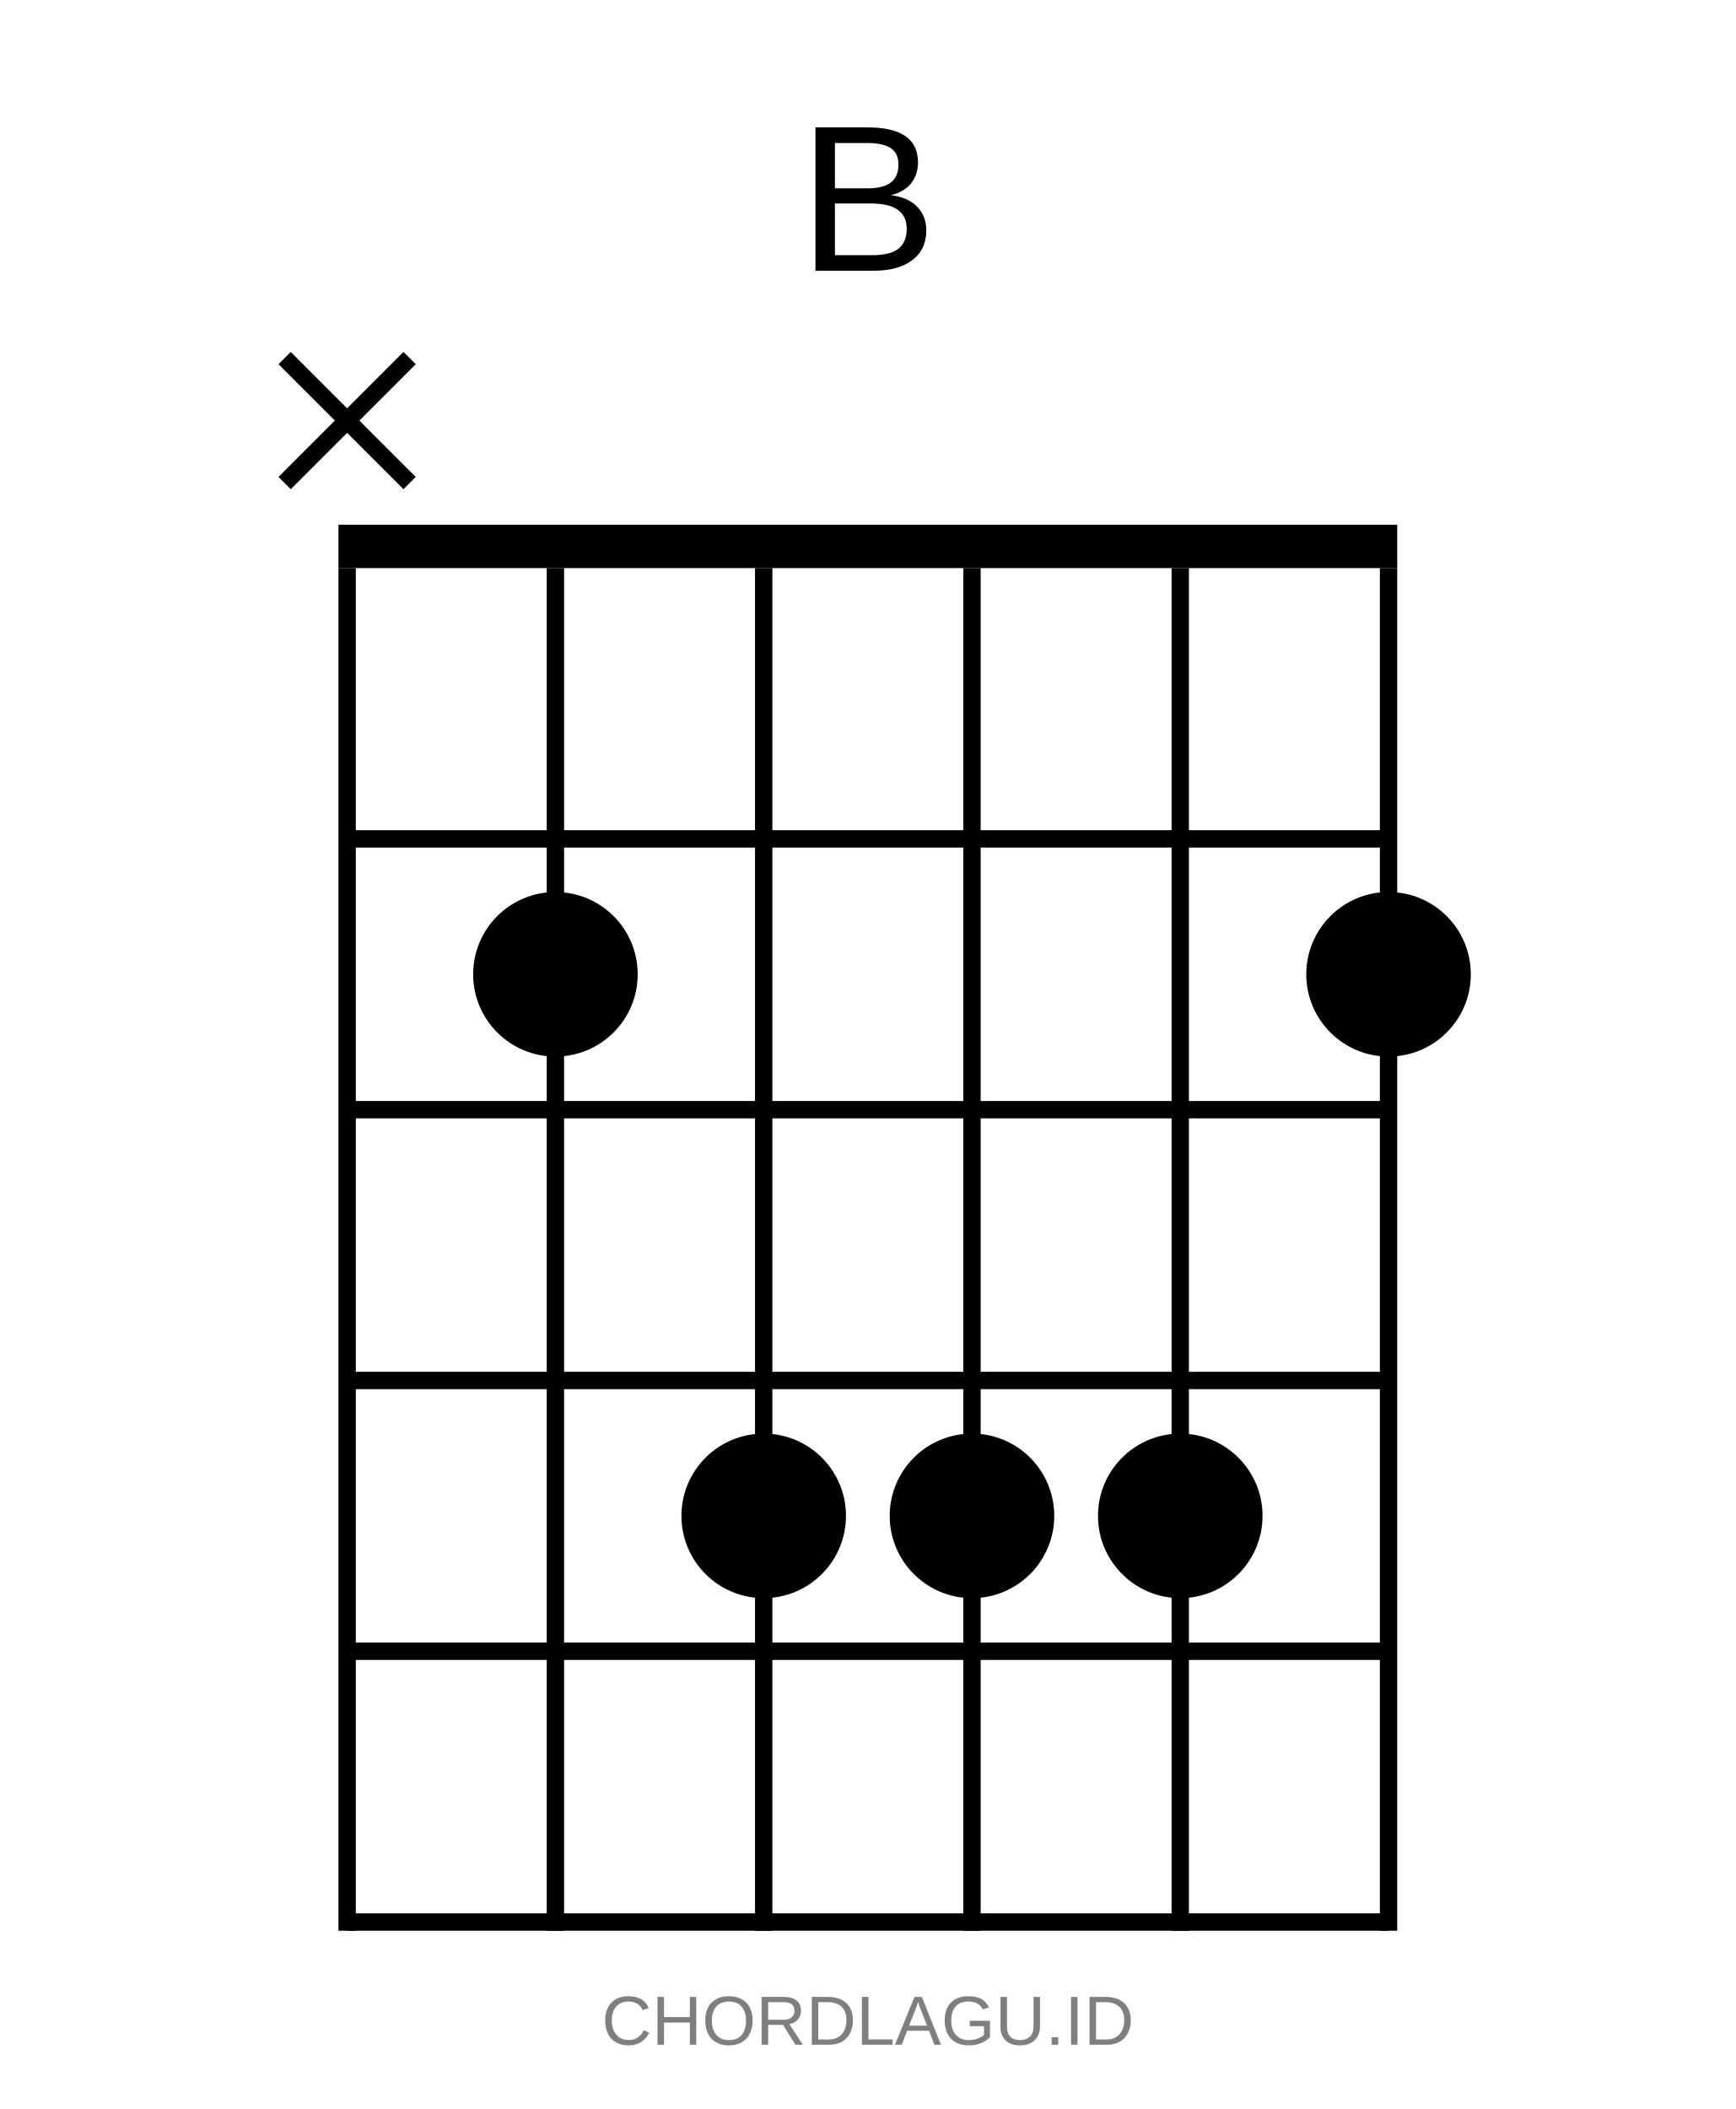
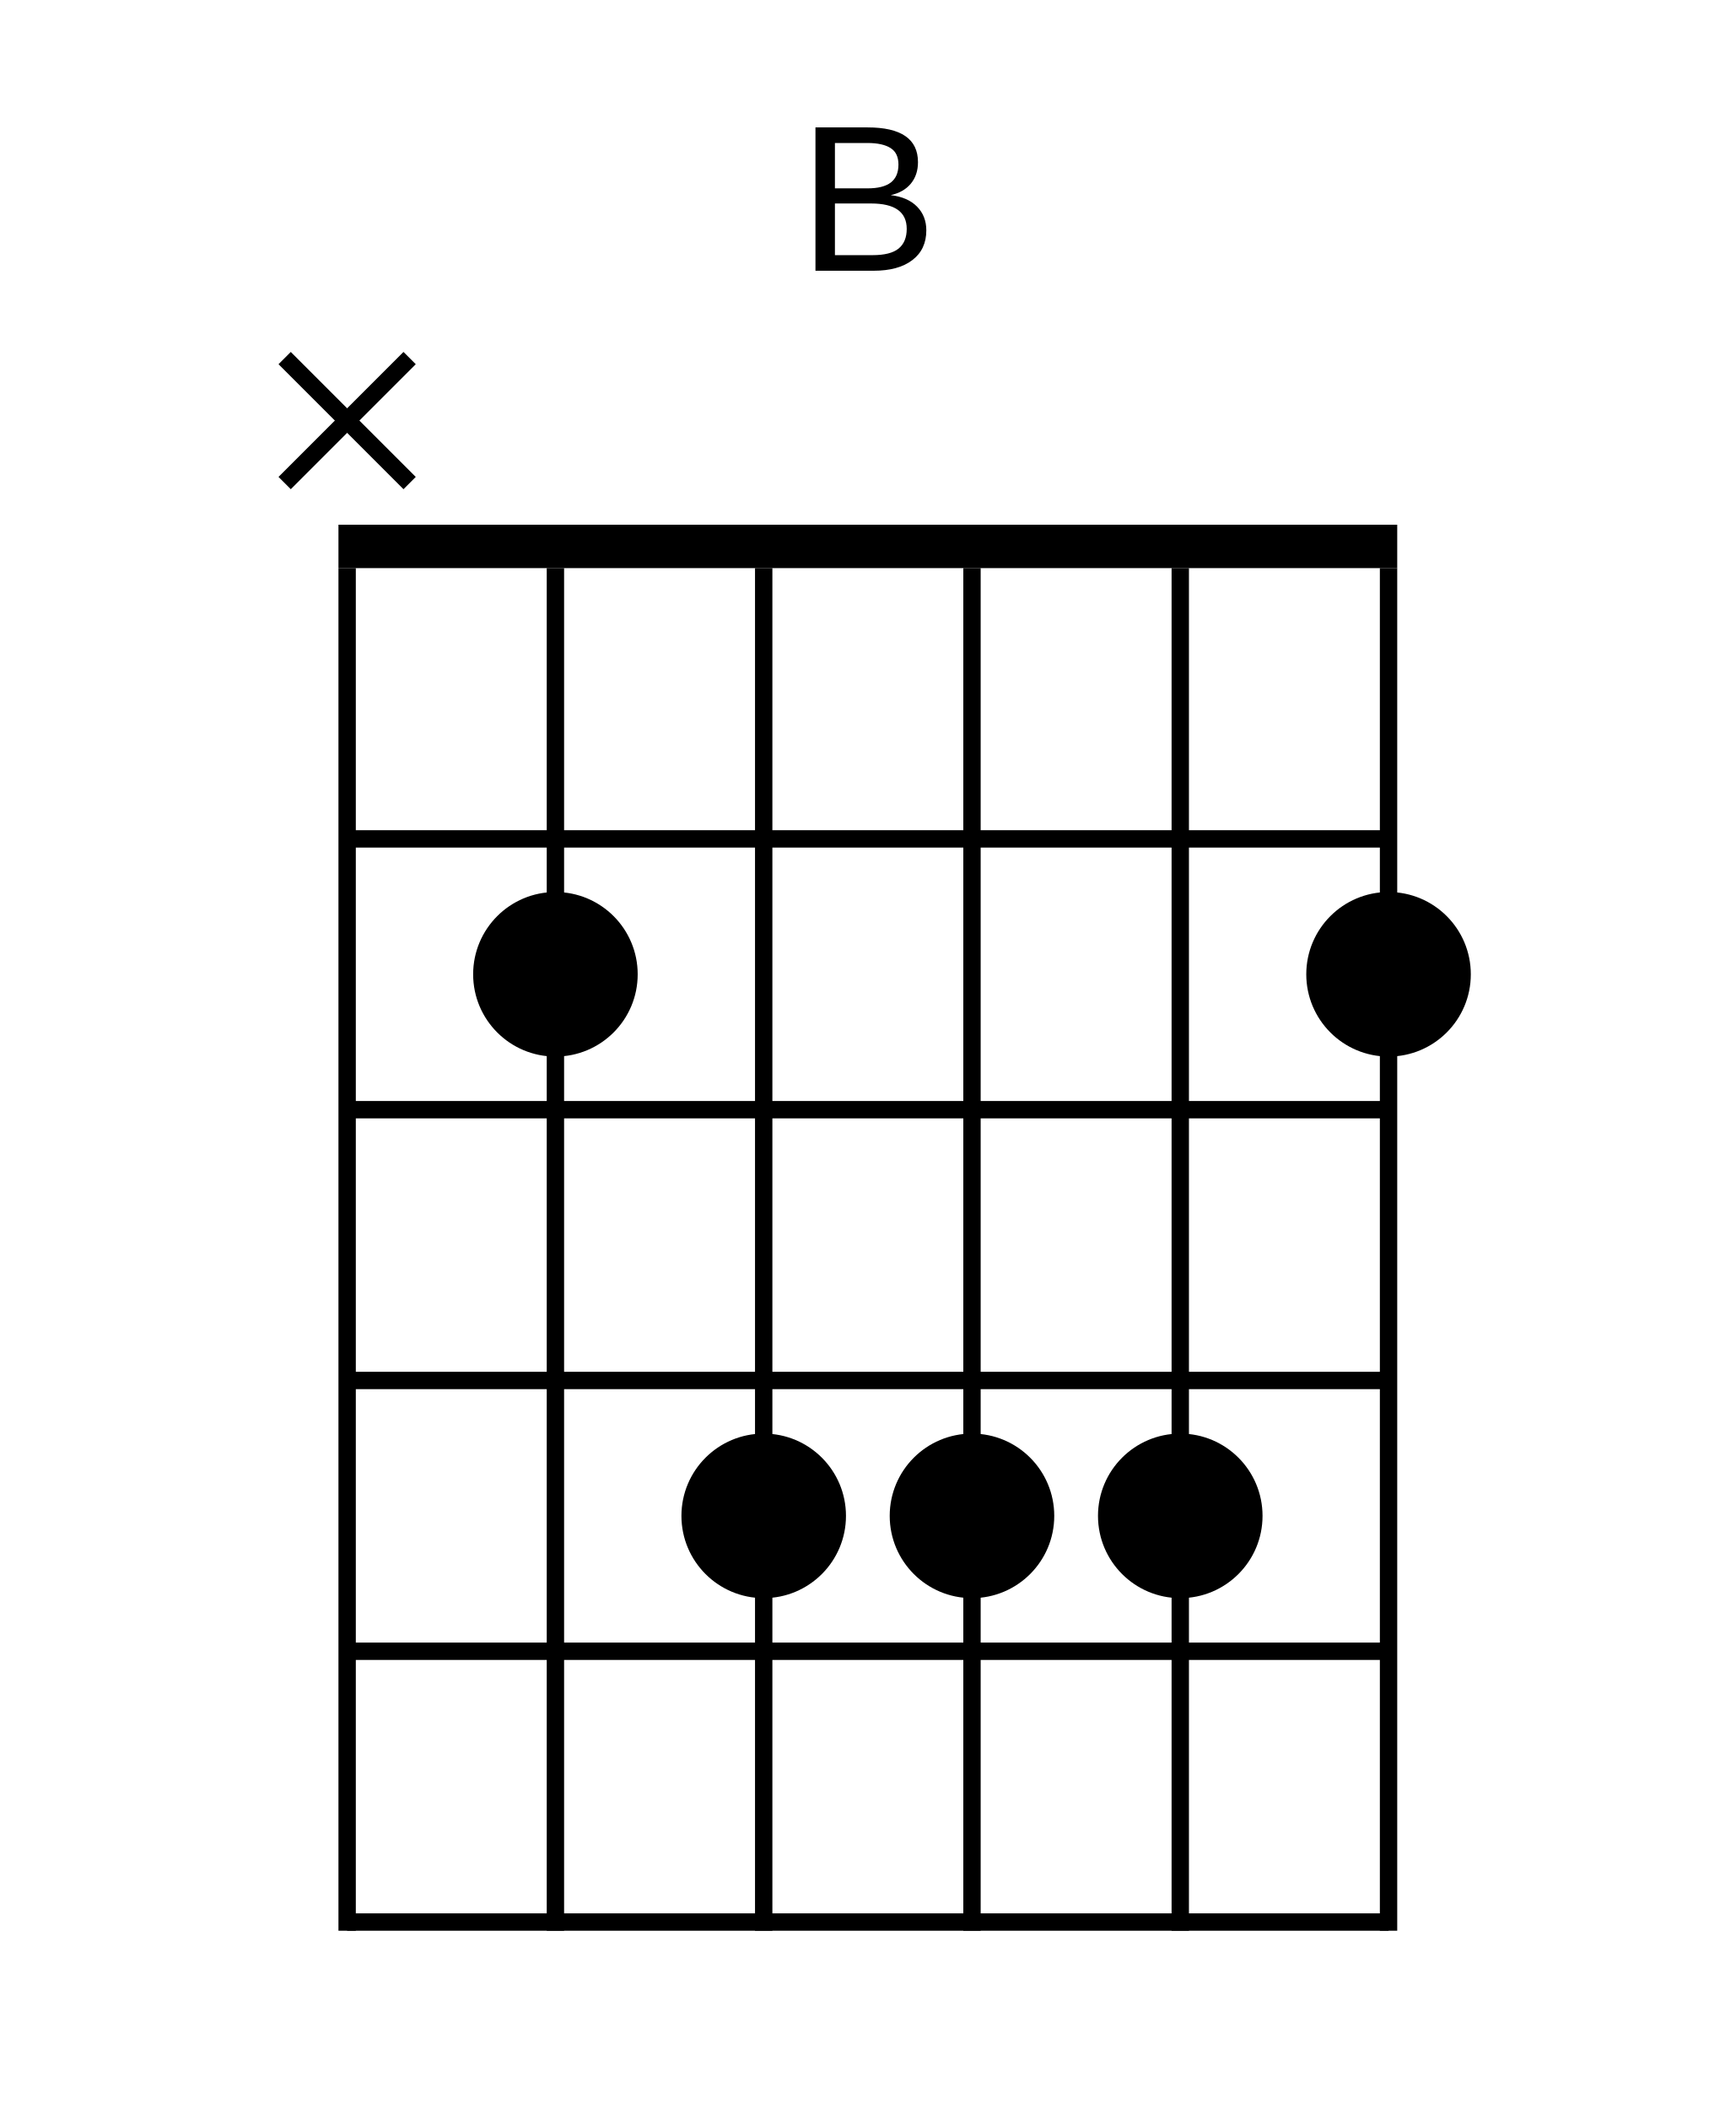
<svg xmlns="http://www.w3.org/2000/svg" version="1.1" preserveAspectRatio="xMidYMid meet" viewBox="0 0 400 485.998">
  <rect width="100%" height="100%" fill="rgba(255, 255, 255, 1)" />
  <text x="200" y="-0.011" font-family="Arial, &quot;Helvetica Neue&quot;, Helvetica, sans-serif" font-size="48" text-anchor="middle" fill="#000000" class="title">
    <tspan dy="62.4" x="200">B</tspan>
  </text>
  <line x1="65.6" y1="82.516" x2="94.4" y2="111.316" stroke-width="4" stroke="#000000" />
  <line x1="65.6" y1="111.316" x2="94.4" y2="82.516" stroke-width="4" stroke="#000000" />
  <line x1="78" y1="125.916" x2="322" y2="125.916" stroke-width="10" stroke="#000000" />
  <line x1="80" y1="193.316" x2="320" y2="193.316" stroke-width="4" stroke="#000000" />
  <line x1="80" y1="255.716" x2="320" y2="255.716" stroke-width="4" stroke="#000000" />
  <line x1="80" y1="318.116" x2="320" y2="318.116" stroke-width="4" stroke="#000000" />
  <line x1="80" y1="380.516" x2="320" y2="380.516" stroke-width="4" stroke="#000000" />
  <line x1="80" y1="442.916" x2="320" y2="442.916" stroke-width="4" stroke="#000000" />
  <line x1="80" y1="130.916" x2="80" y2="444.916" stroke-width="4" stroke="#000000" />
  <line x1="128" y1="130.916" x2="128" y2="444.916" stroke-width="4" stroke="#000000" />
  <line x1="176" y1="130.916" x2="176" y2="444.916" stroke-width="4" stroke="#000000" />
  <line x1="224" y1="130.916" x2="224" y2="444.916" stroke-width="4" stroke="#000000" />
  <line x1="272" y1="130.916" x2="272" y2="444.916" stroke-width="4" stroke="#000000" />
  <line x1="320" y1="130.916" x2="320" y2="444.916" stroke-width="4" stroke="#000000" />
  <circle r="18.96" cx="128" cy="224.516" fill="#000000" stroke-width="0" stroke="#000000" class="finger finger-string-1 finger-fret-1 finger-string-1-fret-1 finger-circle" />
  <circle r="18.96" cx="320" cy="224.516" fill="#000000" stroke-width="0" stroke="#000000" class="finger finger-string-5 finger-fret-1 finger-string-5-fret-1 finger-circle" />
  <circle r="18.96" cx="176" cy="349.316" fill="#000000" stroke-width="0" stroke="#000000" class="finger finger-string-2 finger-fret-3 finger-string-2-fret-3 finger-circle" />
  <circle r="18.96" cx="224" cy="349.316" fill="#000000" stroke-width="0" stroke="#000000" class="finger finger-string-3 finger-fret-3 finger-string-3-fret-3 finger-circle" />
  <circle r="18.96" cx="272" cy="349.316" fill="#000000" stroke-width="0" stroke="#000000" class="finger finger-string-4 finger-fret-3 finger-string-4-fret-3 finger-circle" />
  <text x="80" y="455.396" font-family="Arial, &quot;Helvetica Neue&quot;, Helvetica, sans-serif" font-size="28" text-anchor="middle" dominant-baseline="central" fill="#000000" class="tuning tuning-0" />
  <text x="128" y="455.396" font-family="Arial, &quot;Helvetica Neue&quot;, Helvetica, sans-serif" font-size="28" text-anchor="middle" dominant-baseline="central" fill="#000000" class="tuning tuning-1" />
  <text x="176" y="455.396" font-family="Arial, &quot;Helvetica Neue&quot;, Helvetica, sans-serif" font-size="28" text-anchor="middle" dominant-baseline="central" fill="#000000" class="tuning tuning-2" />
  <text x="224" y="455.396" font-family="Arial, &quot;Helvetica Neue&quot;, Helvetica, sans-serif" font-size="28" text-anchor="middle" dominant-baseline="central" fill="#000000" class="tuning tuning-3" />
  <text x="272" y="455.396" font-family="Arial, &quot;Helvetica Neue&quot;, Helvetica, sans-serif" font-size="28" text-anchor="middle" dominant-baseline="central" fill="#000000" class="tuning tuning-4" />
  <text x="320" y="455.396" font-family="Arial, &quot;Helvetica Neue&quot;, Helvetica, sans-serif" font-size="28" text-anchor="middle" dominant-baseline="central" fill="#000000" class="tuning tuning-5" />
  <text x="200" y="450.385" font-family="Arial, &quot;Helvetica Neue&quot;, Helvetica, sans-serif" font-size="16" text-anchor="middle" fill="rgba(0, 0, 0, 0.5)" class="watermark">
-     <tspan dy="20.8" x="200">CHORDLAGU.ID</tspan>
+     <tspan dy="20.8" x="200" />
  </text>
  <circle r="0" cx="0" cy="0" fill="none" stroke-width="0" stroke="transparent" class="top-left" />
  <circle r="0" cx="400" cy="0" fill="none" stroke-width="0" stroke="transparent" class="top-right" />
</svg>
